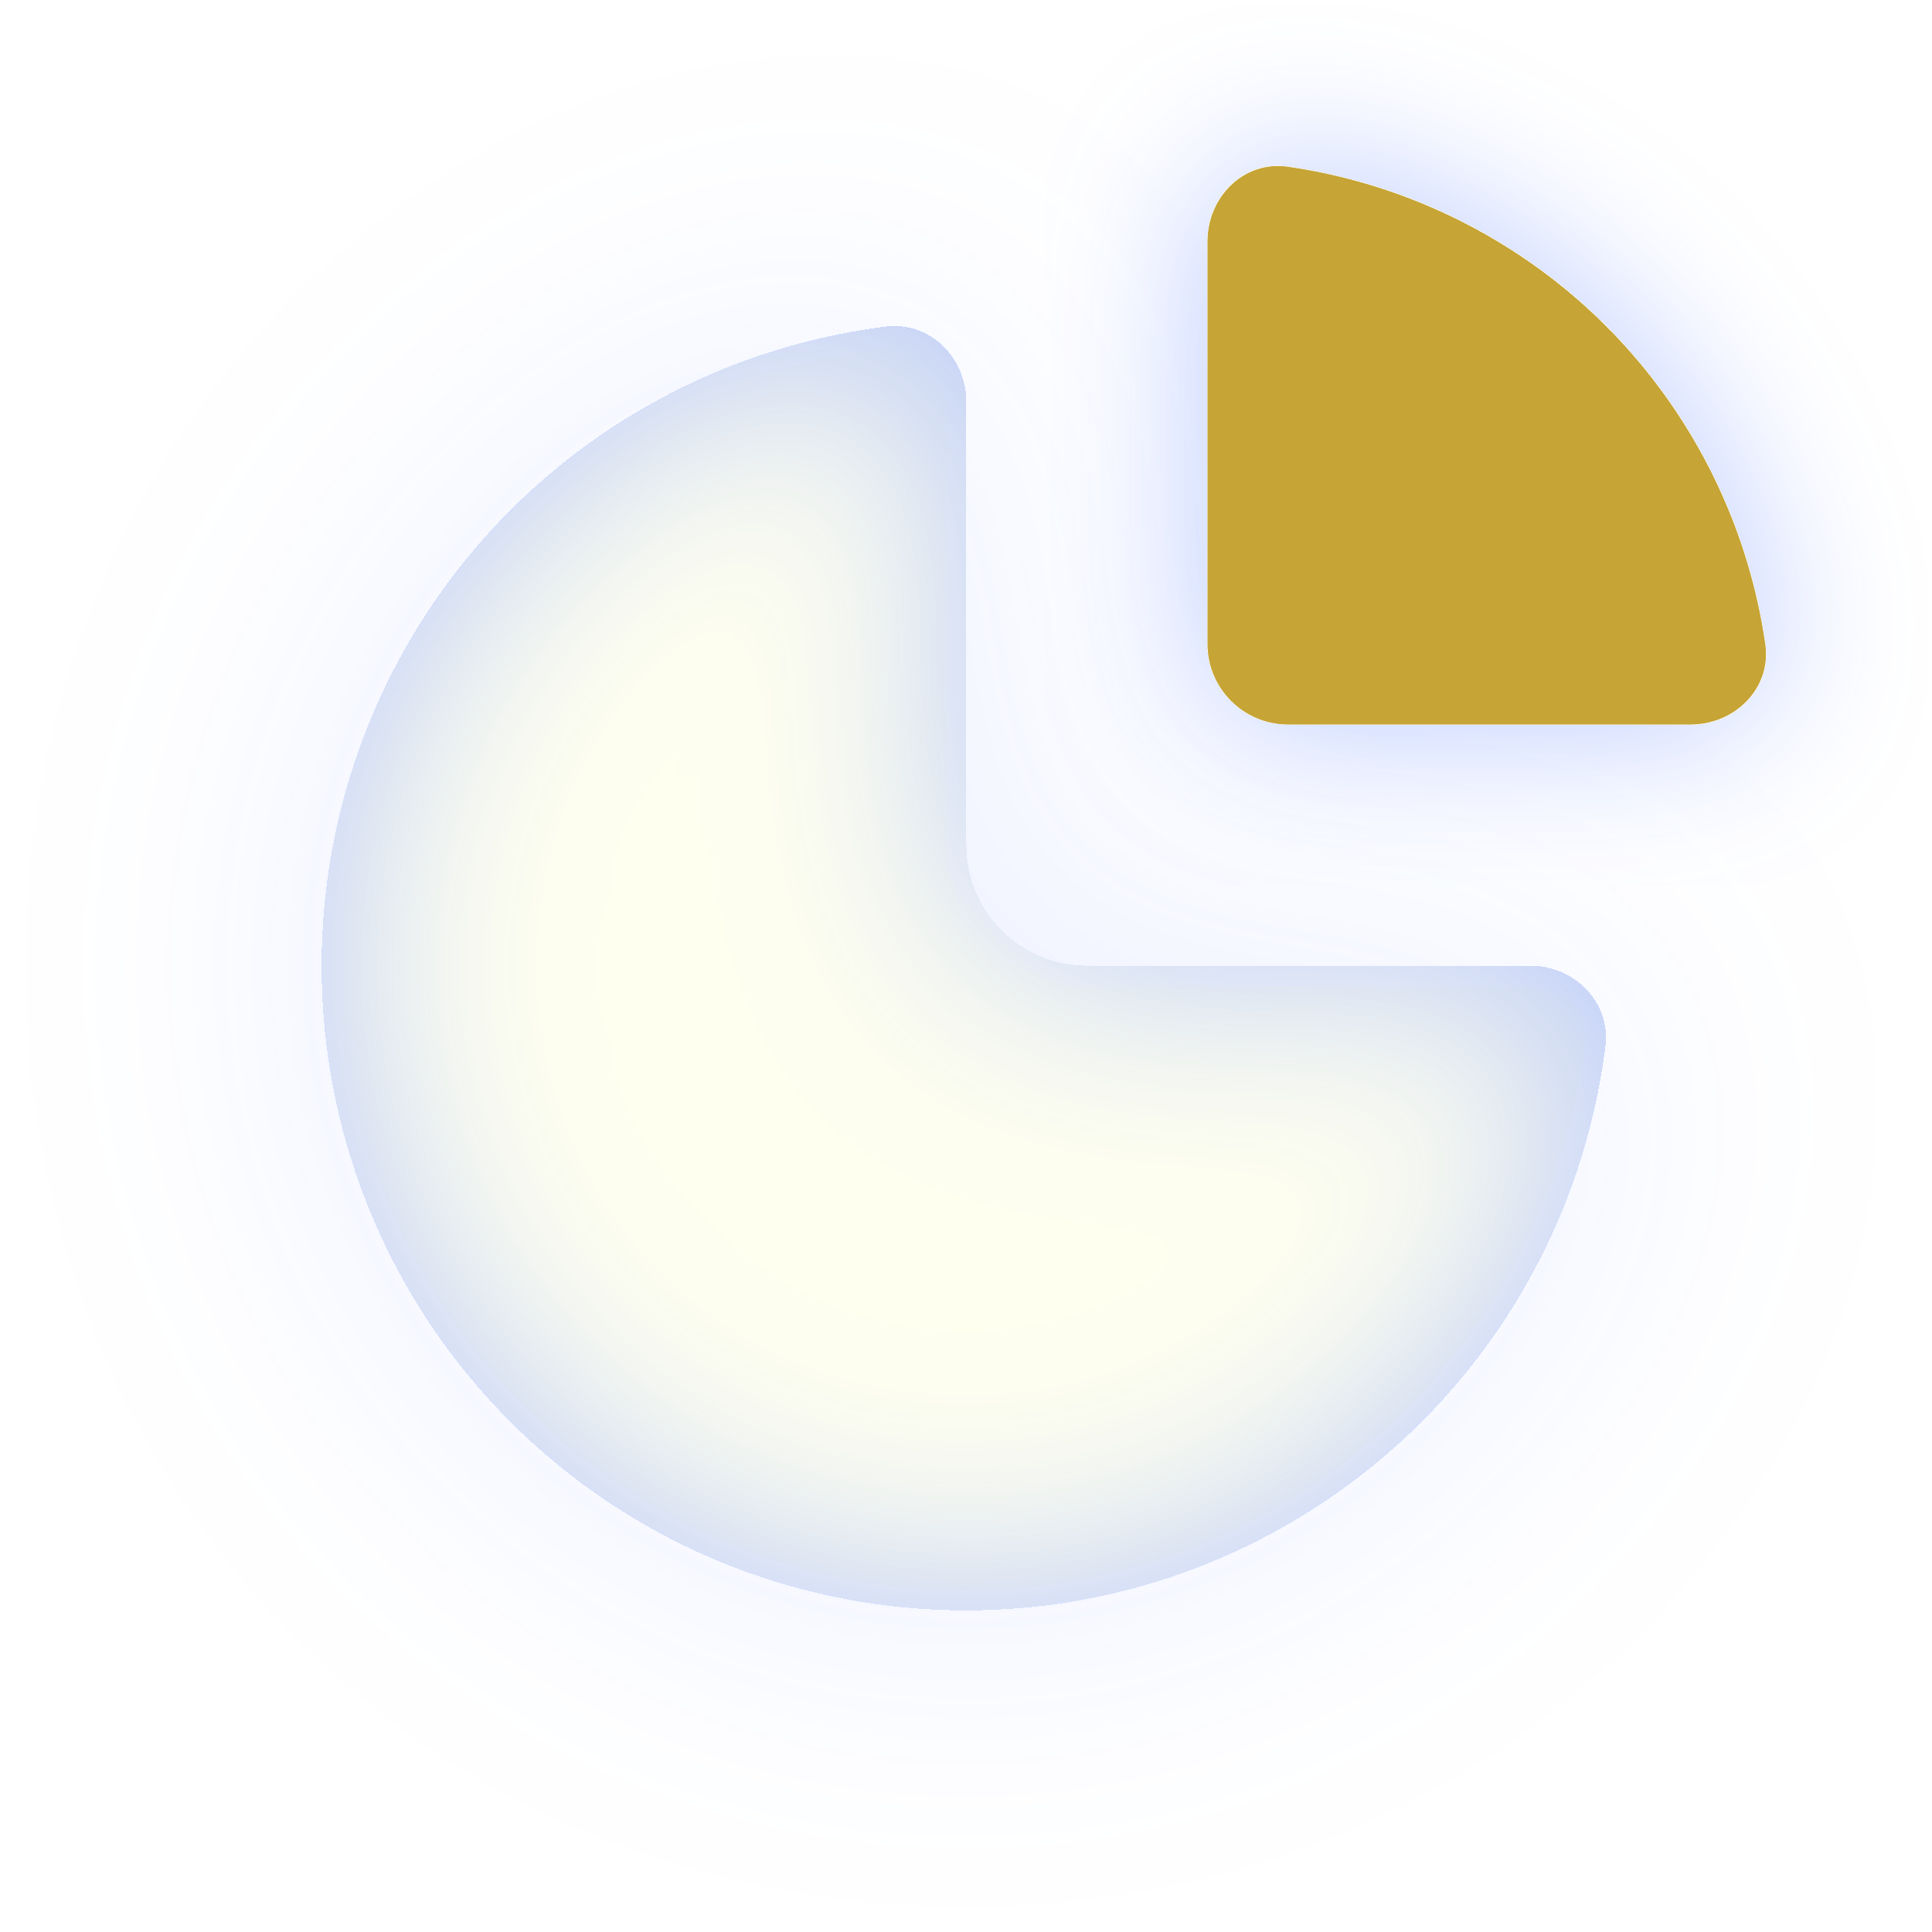
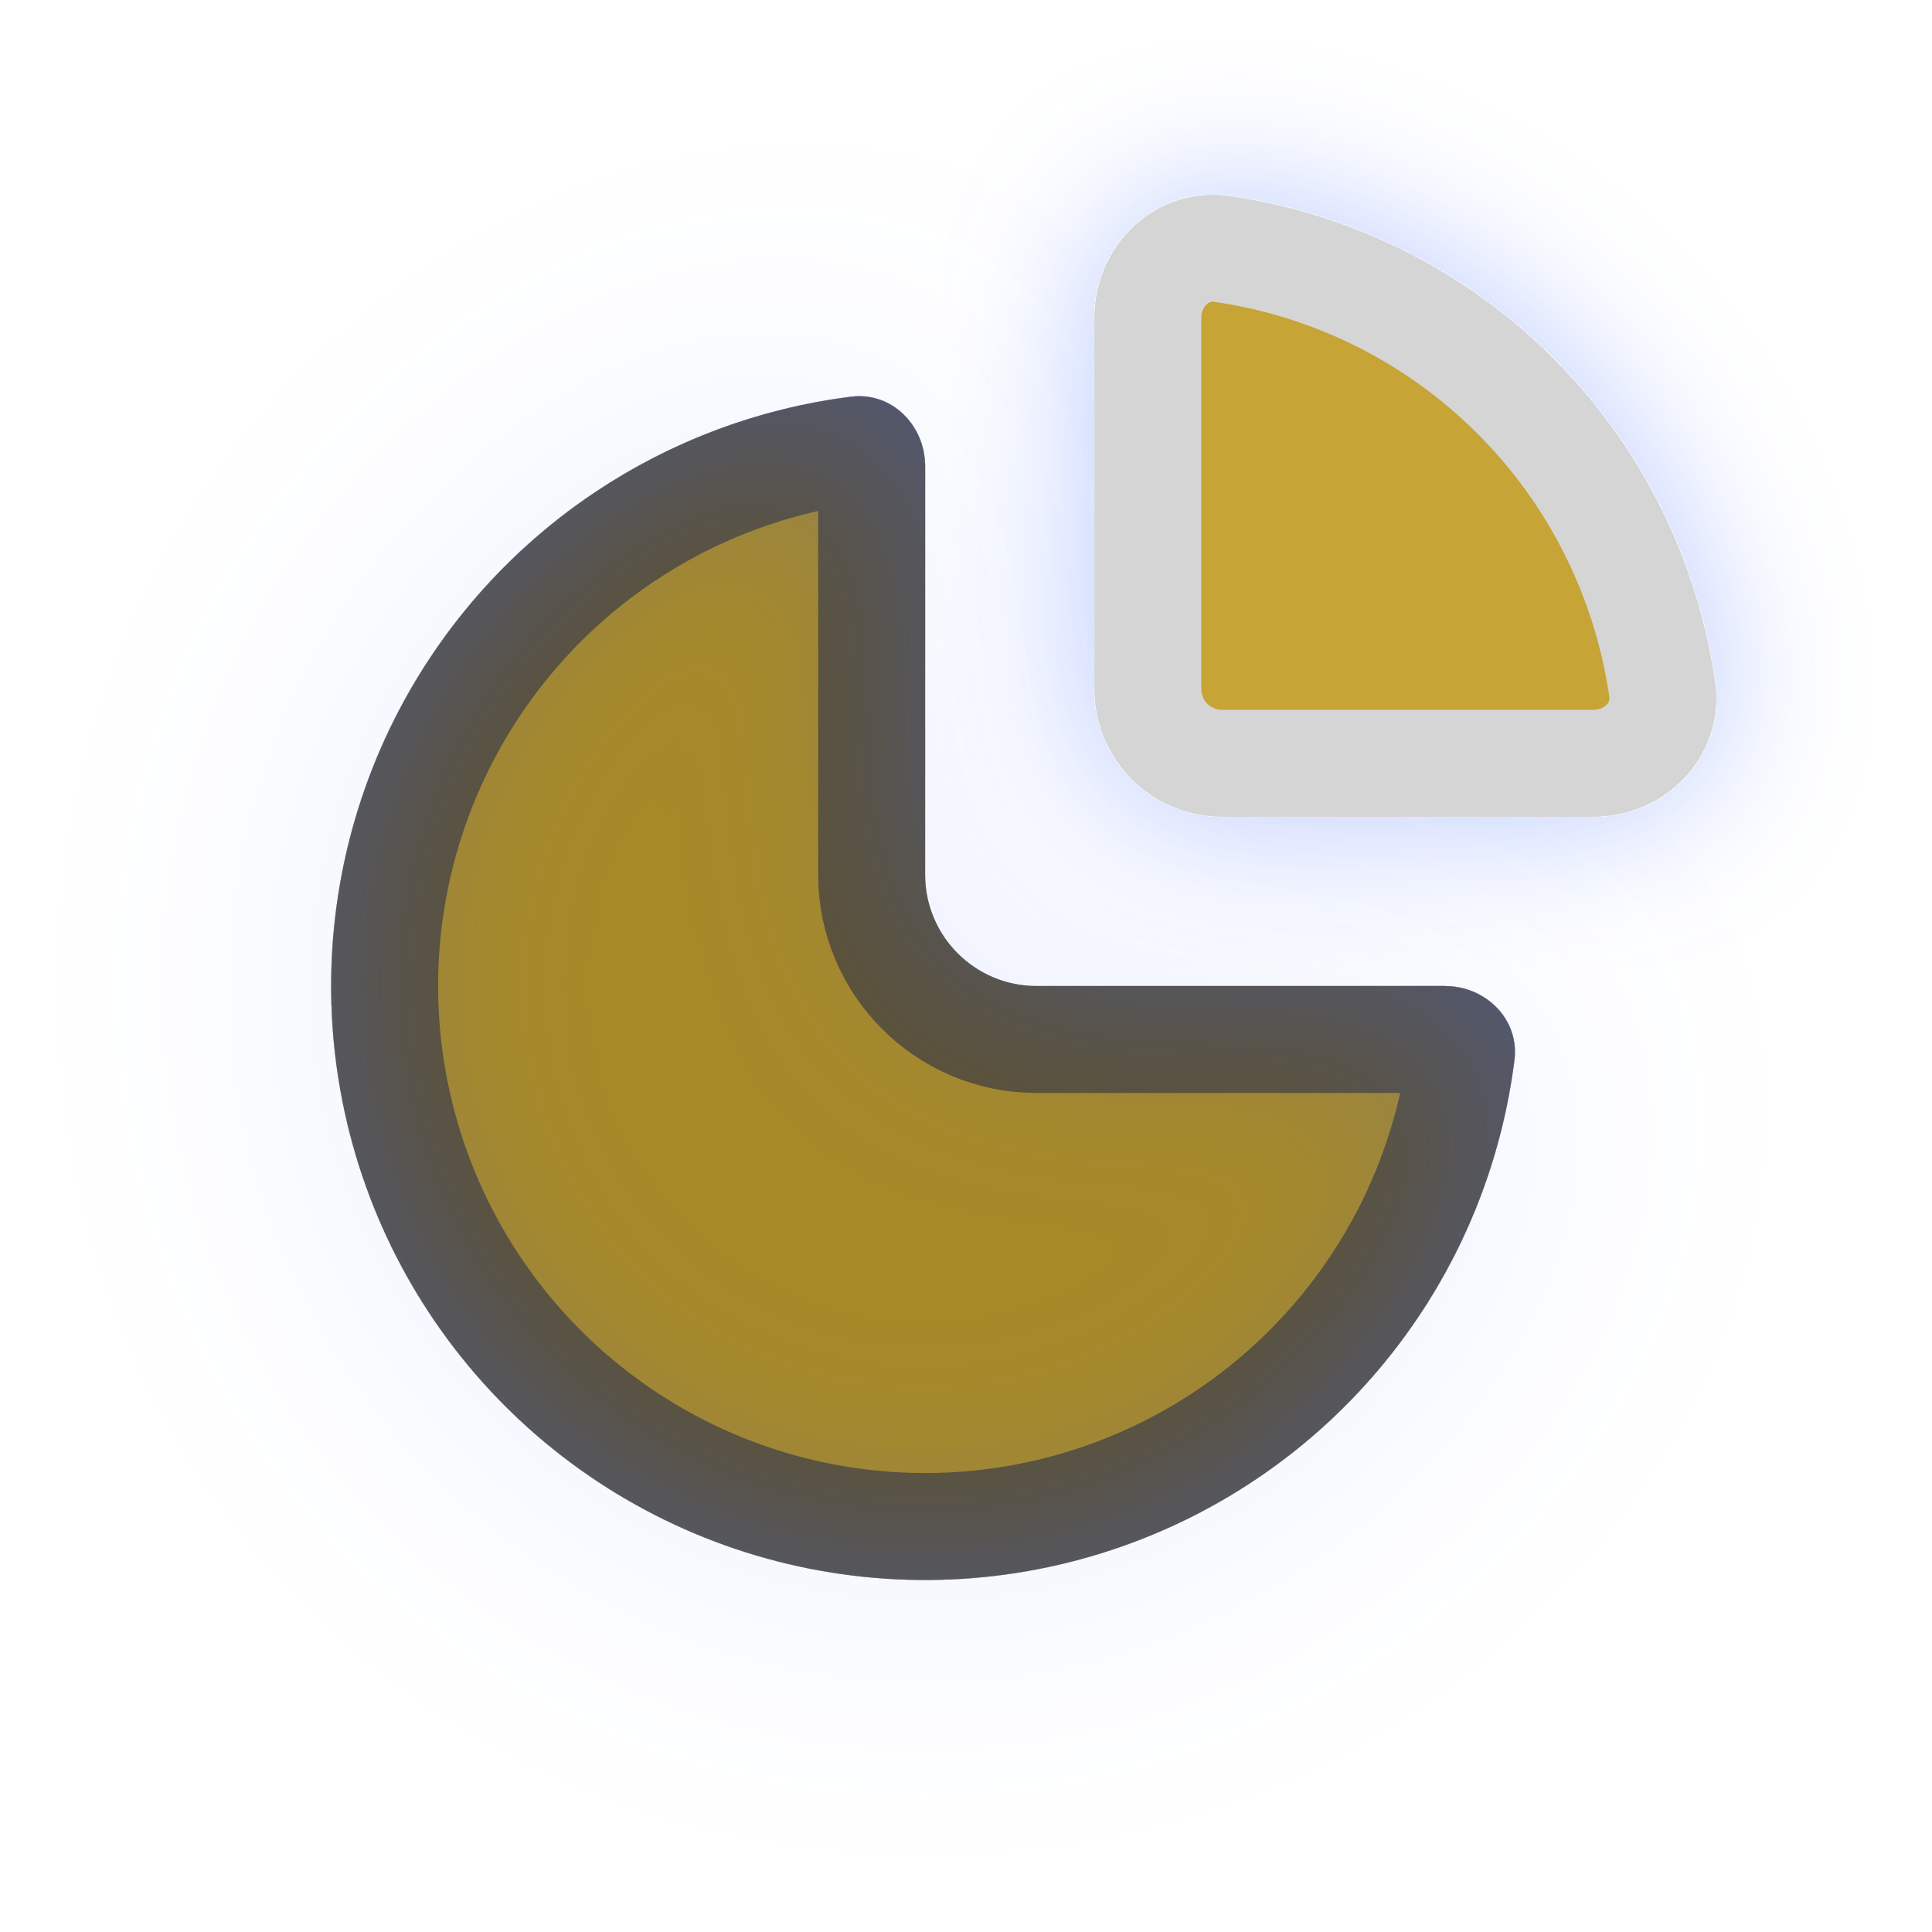
- <svg xmlns="http://www.w3.org/2000/svg" width="35" height="35" viewBox="0 0 24 24" fill="none">
-   <g filter="url(#filter0_bdi_426_313)">
-     <path d="M12 5C12 4.448 11.551 3.994 11.003 4.062C9.774 4.217 8.593 4.655 7.555 5.348C6.24 6.227 5.214 7.477 4.609 8.939C4.003 10.4 3.845 12.009 4.154 13.561C4.462 15.113 5.224 16.538 6.343 17.657C7.462 18.776 8.887 19.538 10.439 19.846C11.991 20.155 13.6 19.997 15.062 19.391C16.523 18.785 17.773 17.76 18.652 16.445C19.345 15.407 19.783 14.226 19.938 12.997C20.006 12.449 19.552 12 19 12H13.5C12.672 12 12 11.328 12 10.5V5Z" fill="#FFFFF0" />
-     <path d="M7.625 5.452C8.646 4.77 9.809 4.338 11.018 4.186C11.481 4.128 11.875 4.512 11.875 5V10.5C11.875 11.398 12.602 12.125 13.5 12.125H19C19.488 12.125 19.872 12.519 19.814 12.982C19.662 14.191 19.23 15.354 18.548 16.375C17.683 17.67 16.453 18.68 15.014 19.276C13.575 19.872 11.991 20.027 10.464 19.724C8.936 19.42 7.533 18.67 6.432 17.569C5.33 16.467 4.58 15.064 4.276 13.536C3.972 12.009 4.128 10.425 4.724 8.986C5.32 7.547 6.33 6.317 7.625 5.452Z" stroke="url(#paint0_linear_426_313)" stroke-opacity="0.7" stroke-width="0.25" />
+ <svg xmlns="http://www.w3.org/2000/svg" width="32" height="32" viewBox="0 0 32 32" fill="none">
+   <g filter="url(#filter0_bdi_726_10728)">
+     <path d="M15.323 7.724C15.323 7.045 14.77 6.487 14.096 6.571C12.585 6.761 11.133 7.3 9.857 8.153C8.24 9.233 6.979 10.77 6.234 12.567C5.49 14.365 5.295 16.343 5.674 18.251C6.054 20.159 6.991 21.912 8.367 23.288C9.743 24.664 11.495 25.601 13.404 25.98C15.312 26.36 17.29 26.165 19.087 25.42C20.885 24.676 22.421 23.415 23.502 21.797C24.355 20.522 24.893 19.07 25.083 17.558C25.168 16.885 24.61 16.332 23.93 16.332H17.167C16.149 16.332 15.323 15.506 15.323 14.487V7.724Z" fill="#A78927" />
+     <path d="M10.349 8.889C11.51 8.113 12.832 7.623 14.207 7.45C14.259 7.443 14.305 7.457 14.348 7.499C14.397 7.546 14.437 7.625 14.437 7.724V14.487C14.437 15.995 15.66 17.217 17.167 17.217H23.93C24.029 17.217 24.108 17.258 24.155 17.306C24.197 17.35 24.212 17.395 24.205 17.448C24.032 18.823 23.542 20.145 22.766 21.305C21.782 22.777 20.384 23.925 18.748 24.602C17.113 25.28 15.313 25.457 13.576 25.112C11.84 24.767 10.245 23.914 8.993 22.662C7.741 21.41 6.888 19.815 6.543 18.078C6.197 16.342 6.375 14.542 7.052 12.906C7.73 11.27 8.877 9.872 10.349 8.889Z" stroke="#3C3A3A" stroke-opacity="0.7" stroke-width="1.771" />
  </g>
-   <g filter="url(#filter1_d_426_313)">
-     <path d="M15 3C15 2.448 15.45 1.993 15.997 2.071C16.573 2.154 17.138 2.309 17.679 2.533C18.528 2.885 19.3 3.4 19.95 4.05C20.6 4.7 21.115 5.472 21.467 6.321C21.691 6.862 21.846 7.427 21.929 8.003C22.007 8.55 21.552 9 21 9L16 9C15.448 9 15 8.552 15 8V3Z" fill="#C6A435" />
+   <g filter="url(#filter1_d_726_10728)">
+     <path d="M19.012 5.265C19.012 4.586 19.565 4.026 20.237 4.123C20.946 4.225 21.641 4.415 22.306 4.691C23.35 5.123 24.299 5.757 25.098 6.557C25.898 7.356 26.532 8.305 26.964 9.349C27.239 10.014 27.43 10.709 27.532 11.418C27.628 12.09 27.069 12.643 26.39 12.643L20.241 12.643C19.562 12.643 19.012 12.092 19.012 11.413V5.265Z" fill="#C6A435" />
+     <path d="M19.012 5.265C19.012 4.586 19.565 4.026 20.237 4.123C20.946 4.225 21.641 4.415 22.306 4.691C23.35 5.123 24.299 5.757 25.098 6.557C25.898 7.356 26.532 8.305 26.964 9.349C27.239 10.014 27.43 10.709 27.532 11.418C27.628 12.09 27.069 12.643 26.39 12.643L20.241 12.643C19.562 12.643 19.012 12.092 19.012 11.413V5.265Z" stroke="#D5D5D5" stroke-width="1.771" />
  </g>
  <defs>
-     <filter id="filter0_bdi_426_313" x="0" y="0.055" width="23.945" height="23.945" filterUnits="userSpaceOnUse" color-interpolation-filters="sRGB">
+     <filter id="filter0_bdi_726_10728" x="0.567" y="1.644" width="29.444" height="29.444" filterUnits="userSpaceOnUse" color-interpolation-filters="sRGB">
      <feFlood flood-opacity="0" result="BackgroundImageFix" />
-       <feGaussianBlur in="BackgroundImageFix" stdDeviation="1" />
-       <feComposite in2="SourceAlpha" operator="in" result="effect1_backgroundBlur_426_313" />
+       <feGaussianBlur in="BackgroundImageFix" stdDeviation="1.23" />
+       <feComposite in2="SourceAlpha" operator="in" result="effect1_backgroundBlur_726_10728" />
      <feColorMatrix in="SourceAlpha" type="matrix" values="0 0 0 0 0 0 0 0 0 0 0 0 0 0 0 0 0 0 127 0" result="hardAlpha" />
      <feOffset />
-       <feGaussianBlur stdDeviation="2" />
+       <feGaussianBlur stdDeviation="2.459" />
      <feComposite in2="hardAlpha" operator="out" />
      <feColorMatrix type="matrix" values="0 0 0 0 0.231 0 0 0 0 0.408 0 0 0 0 1 0 0 0 0.1 0" />
-       <feBlend mode="normal" in2="effect1_backgroundBlur_426_313" result="effect2_dropShadow_426_313" />
-       <feBlend mode="normal" in="SourceGraphic" in2="effect2_dropShadow_426_313" result="shape" />
+       <feBlend mode="normal" in2="effect1_backgroundBlur_726_10728" result="effect2_dropShadow_726_10728" />
+       <feBlend mode="normal" in="SourceGraphic" in2="effect2_dropShadow_726_10728" result="shape" />
      <feColorMatrix in="SourceAlpha" type="matrix" values="0 0 0 0 0 0 0 0 0 0 0 0 0 0 0 0 0 0 127 0" result="hardAlpha" />
      <feOffset />
-       <feGaussianBlur stdDeviation="1.5" />
+       <feGaussianBlur stdDeviation="1.845" />
      <feComposite in2="hardAlpha" operator="arithmetic" k2="-1" k3="1" />
      <feColorMatrix type="matrix" values="0 0 0 0 0.231 0 0 0 0 0.408 0 0 0 0 1 0 0 0 0.38 0" />
-       <feBlend mode="normal" in2="shape" result="effect3_innerShadow_426_313" />
+       <feBlend mode="normal" in2="shape" result="effect3_innerShadow_726_10728" />
    </filter>
-     <filter id="filter1_d_426_313" x="13" y="0.062" width="10.938" height="10.938" filterUnits="userSpaceOnUse" color-interpolation-filters="sRGB">
+     <filter id="filter1_d_726_10728" x="15.667" y="0.767" width="15.221" height="15.221" filterUnits="userSpaceOnUse" color-interpolation-filters="sRGB">
      <feFlood flood-opacity="0" result="BackgroundImageFix" />
      <feColorMatrix in="SourceAlpha" type="matrix" values="0 0 0 0 0 0 0 0 0 0 0 0 0 0 0 0 0 0 127 0" result="hardAlpha" />
      <feOffset />
-       <feGaussianBlur stdDeviation="1" />
+       <feGaussianBlur stdDeviation="1.23" />
      <feComposite in2="hardAlpha" operator="out" />
      <feColorMatrix type="matrix" values="0 0 0 0 0.231 0 0 0 0 0.408 0 0 0 0 1 0 0 0 0.35 0" />
-       <feBlend mode="normal" in2="BackgroundImageFix" result="effect1_dropShadow_426_313" />
-       <feBlend mode="normal" in="SourceGraphic" in2="effect1_dropShadow_426_313" result="shape" />
+       <feBlend mode="normal" in2="BackgroundImageFix" result="effect1_dropShadow_726_10728" />
+       <feBlend mode="normal" in="SourceGraphic" in2="effect1_dropShadow_726_10728" result="shape" />
    </filter>
-     <linearGradient id="paint0_linear_426_313" x1="4.4" y1="6.4" x2="18.4" y2="18.4" gradientUnits="userSpaceOnUse">
-       <stop stop-color="white" stop-opacity="0.15" />
-       <stop offset="1" stop-color="white" stop-opacity="0.44" />
-     </linearGradient>
  </defs>
</svg>
